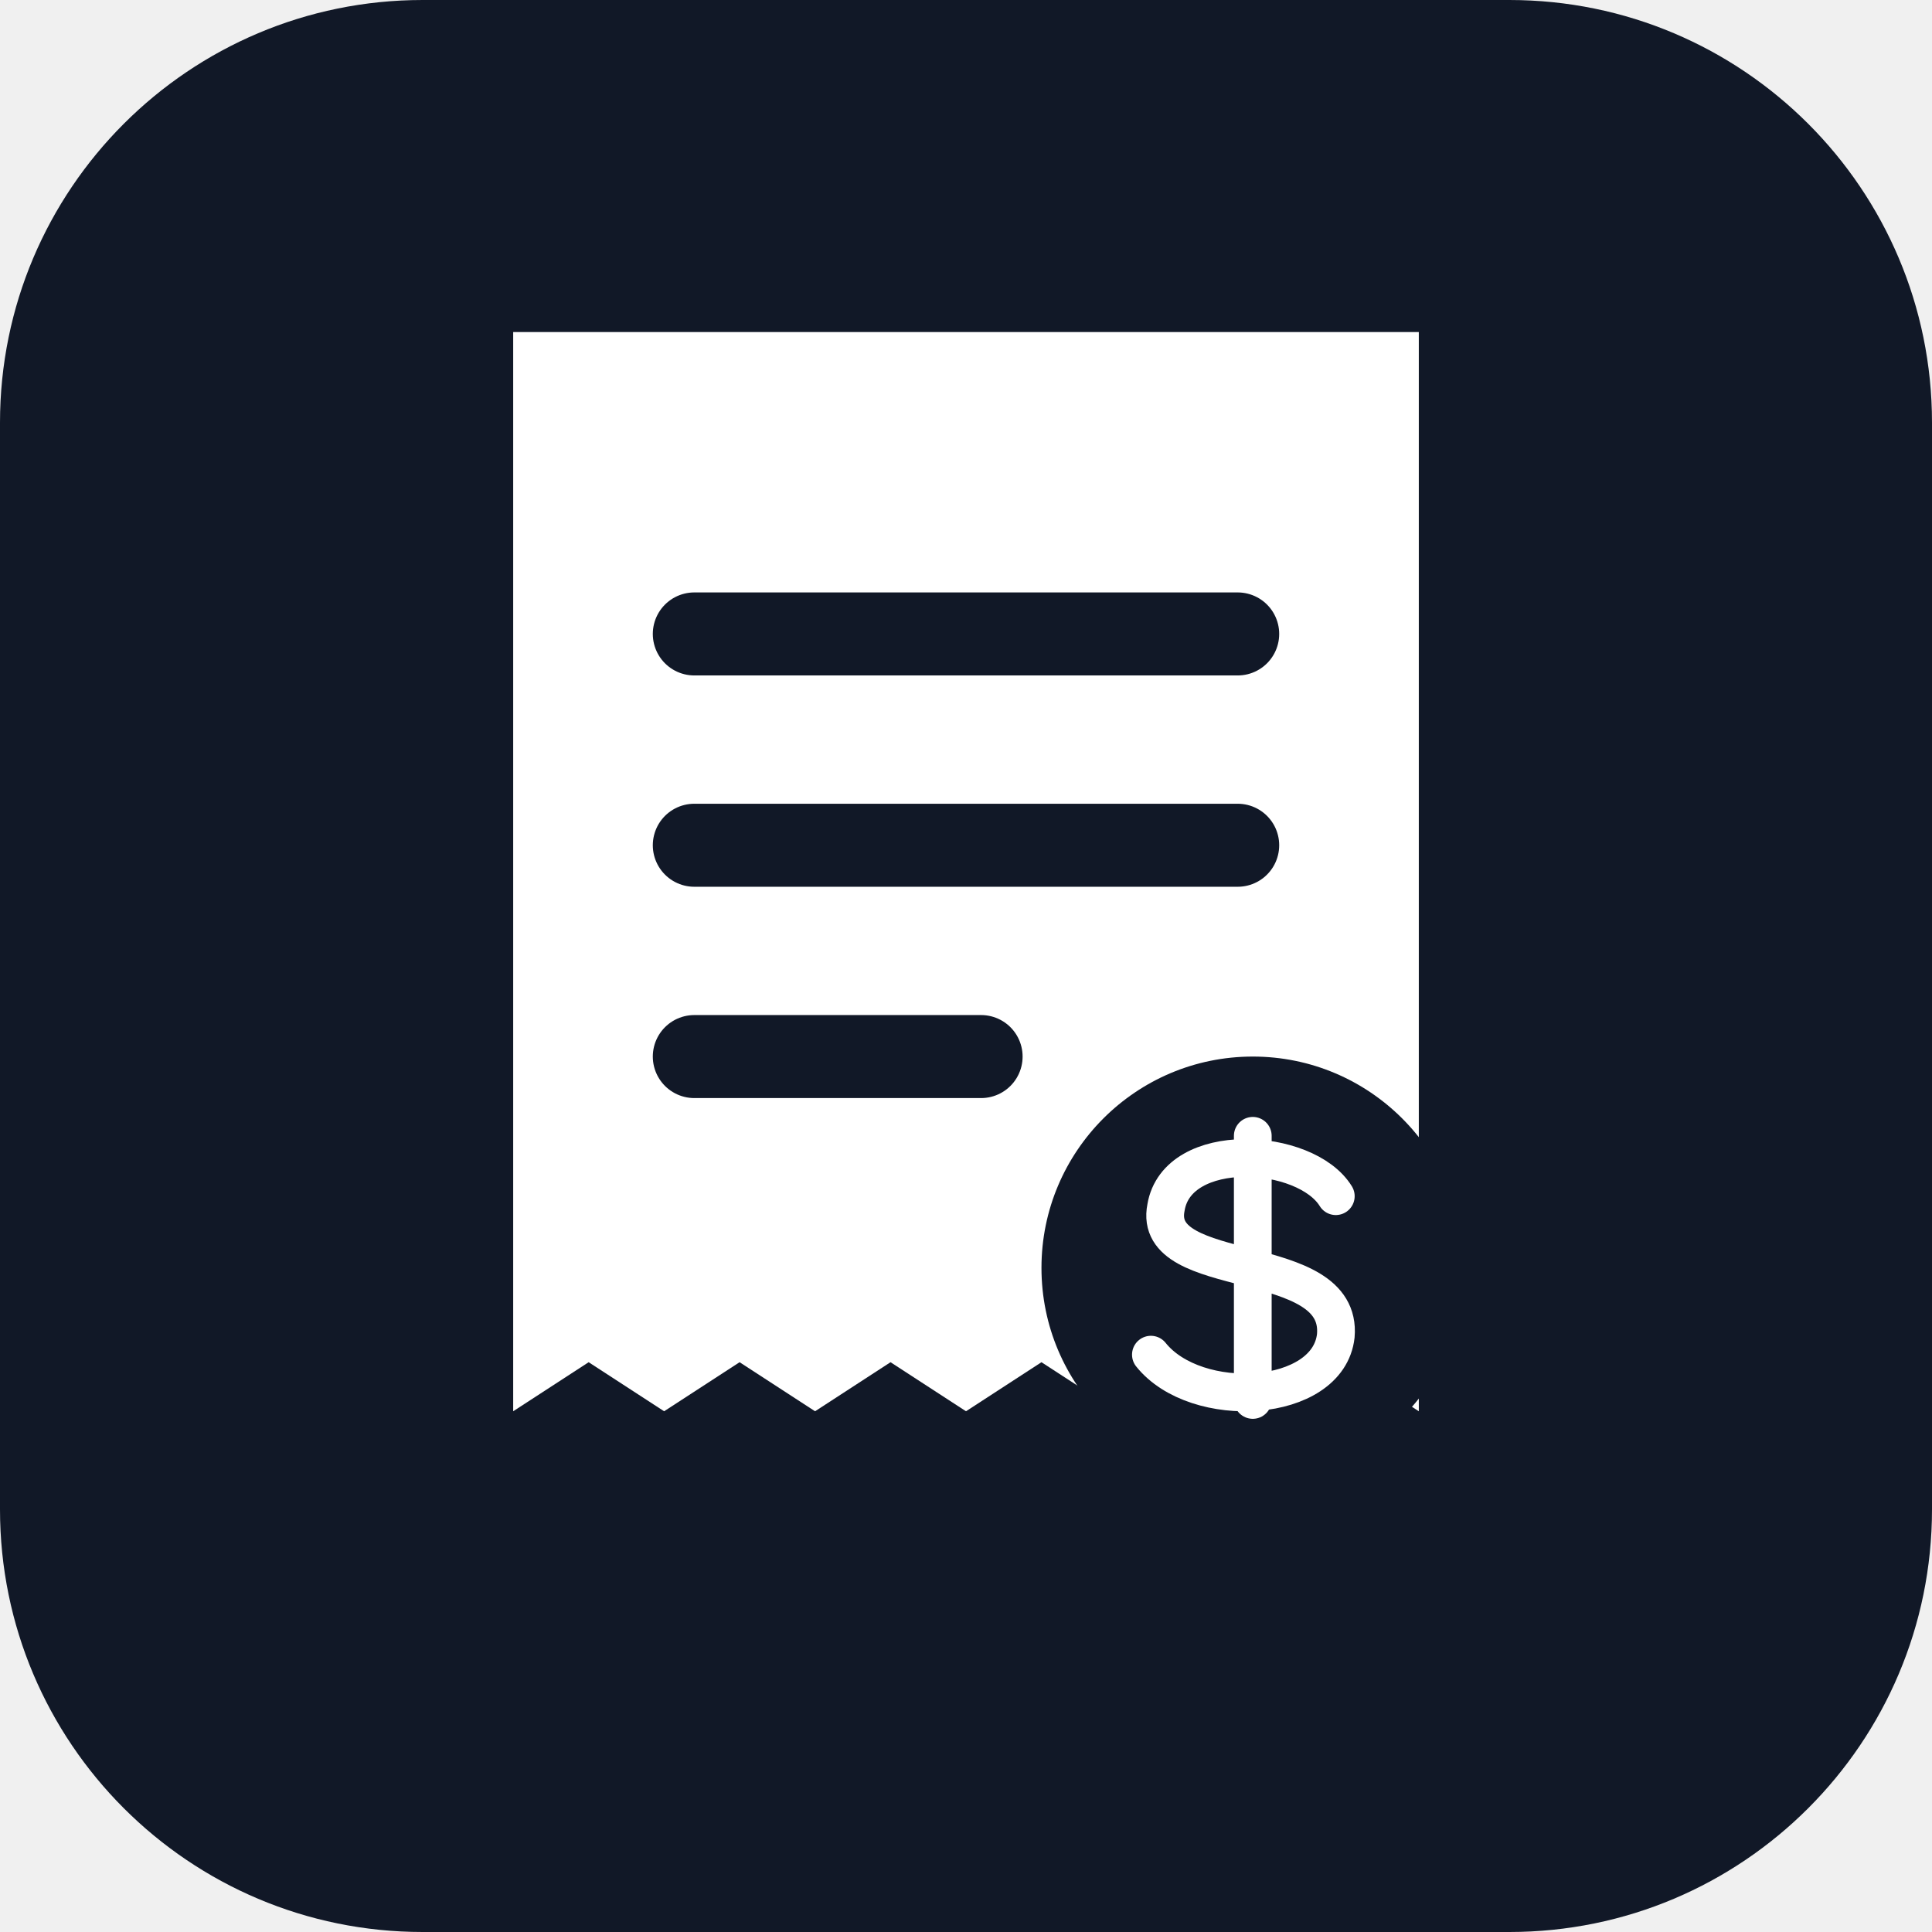
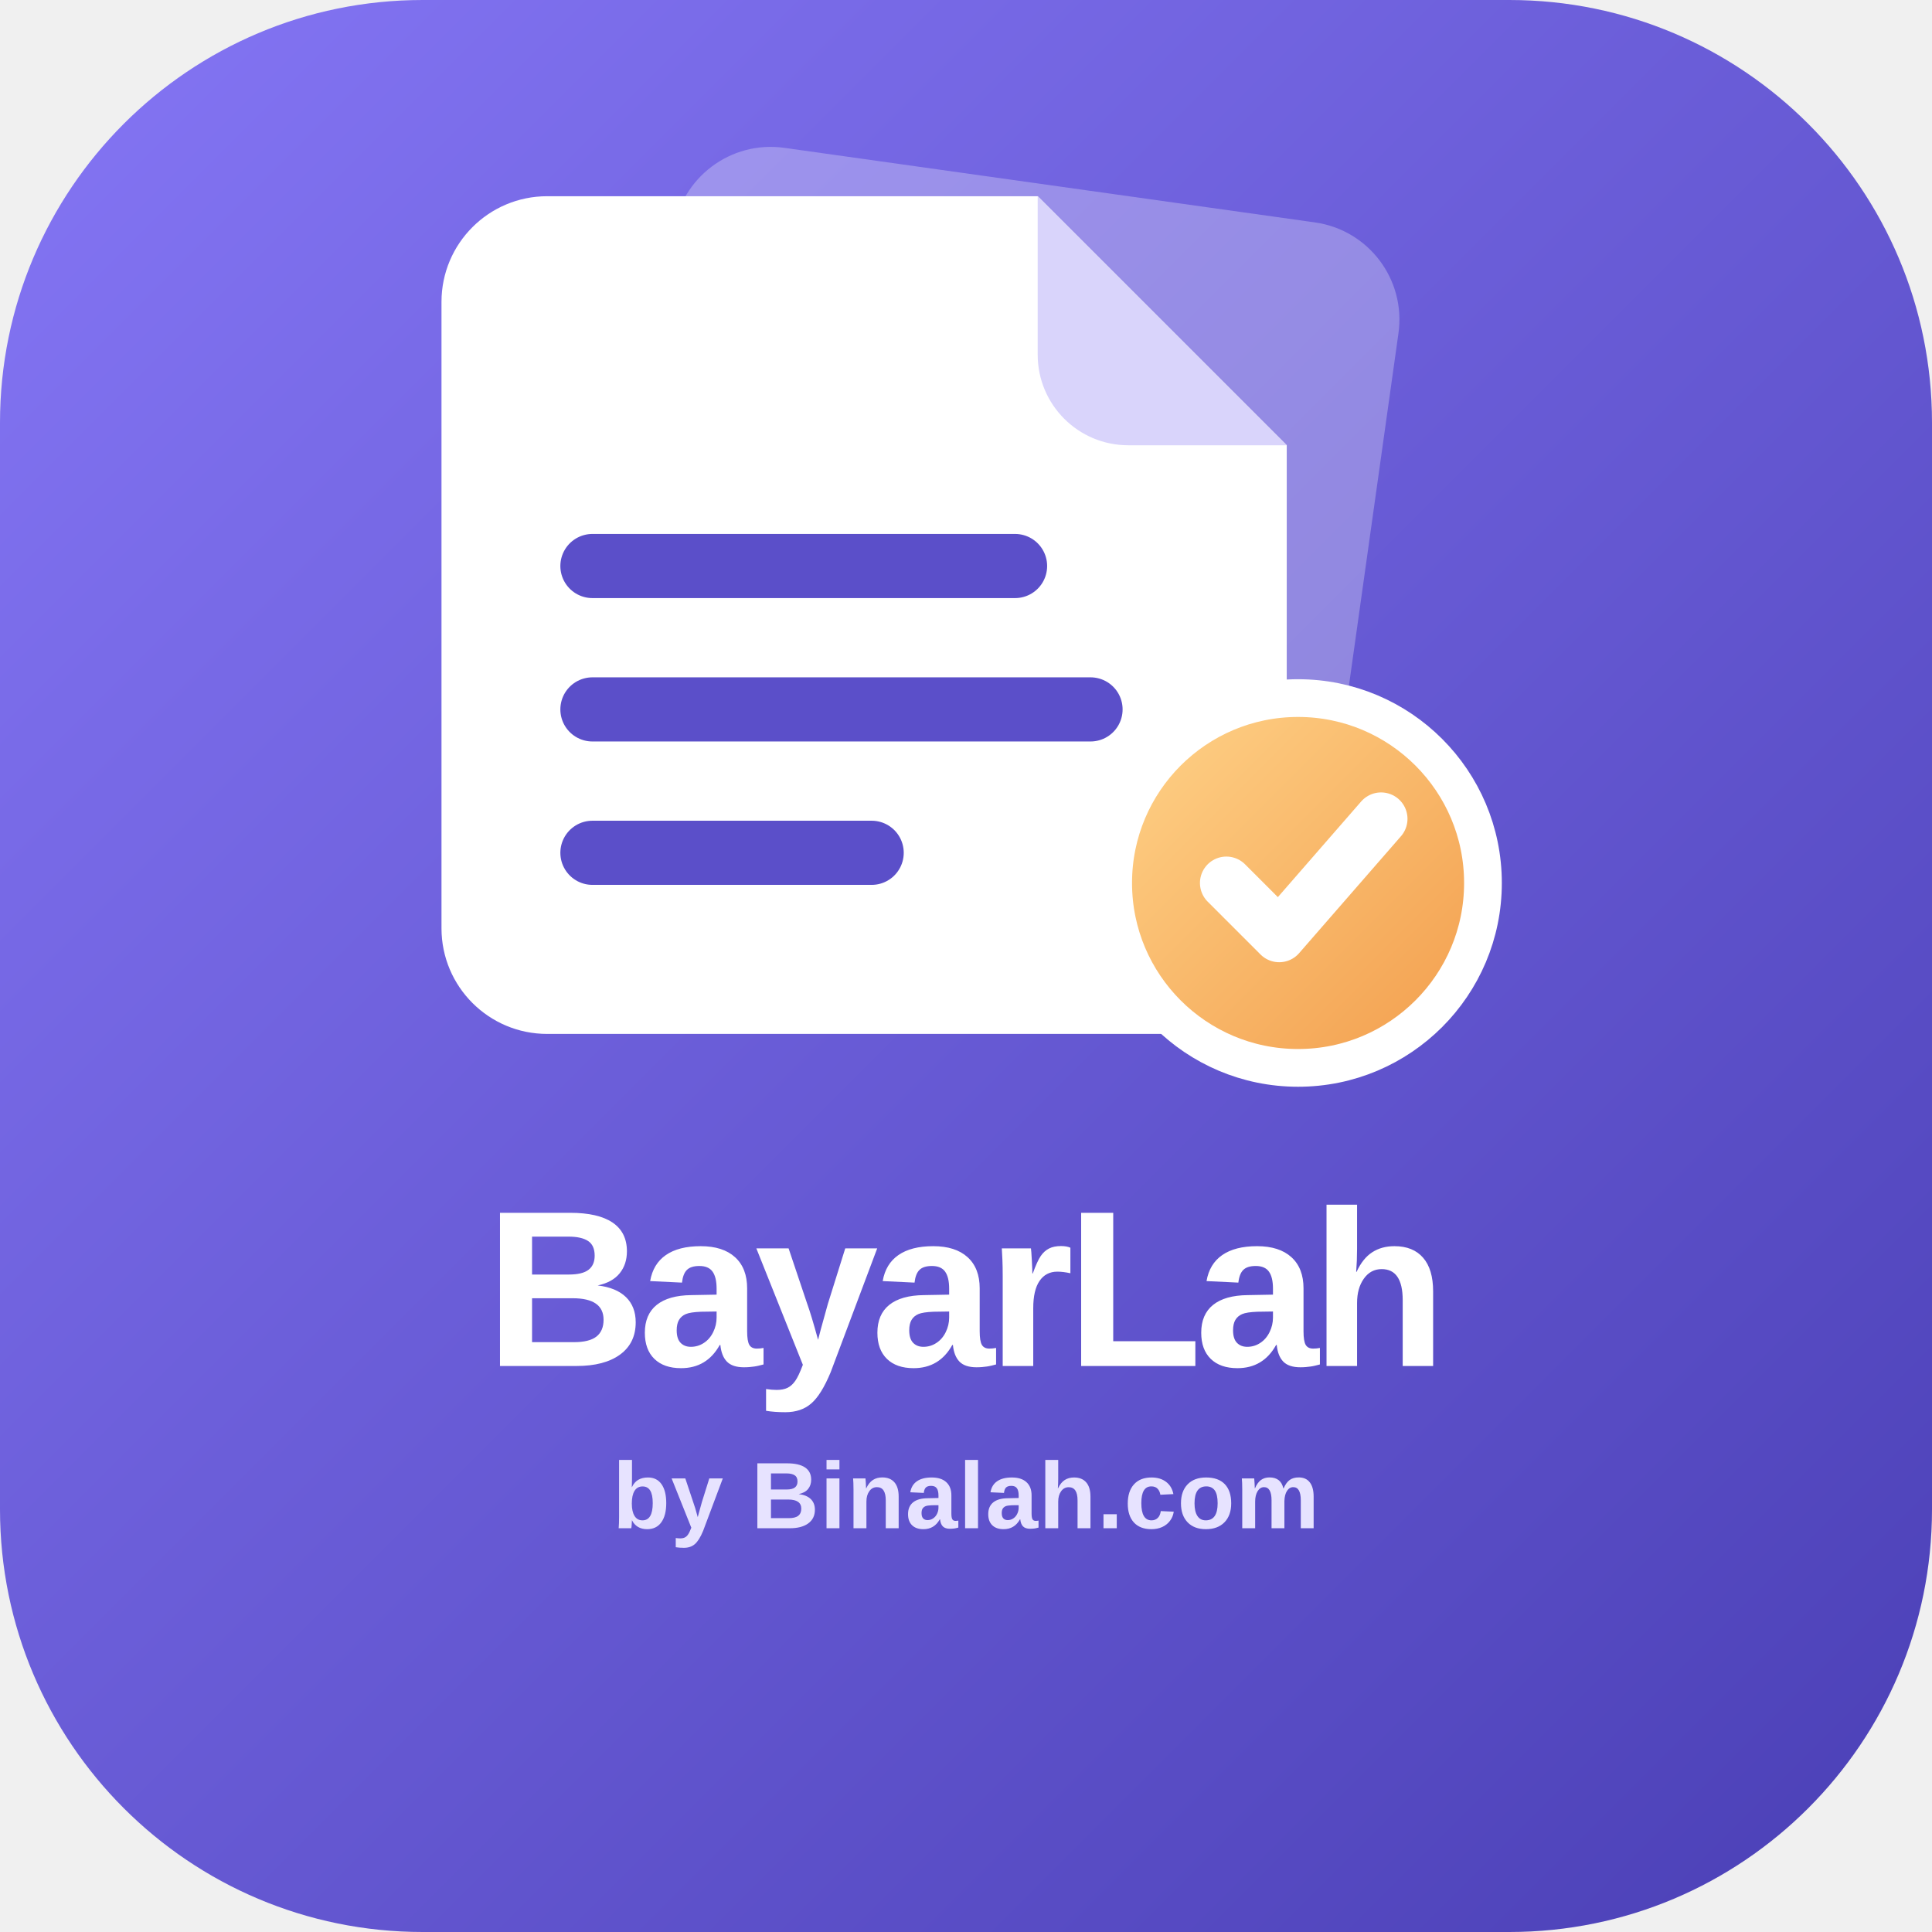
- <svg xmlns="http://www.w3.org/2000/svg" viewBox="0 0 512 512">
-   <rect width="512" height="512" rx="112" fill="#111827" />
-   <path d="M136 88h240v286l-20-13-20 13-20-13-20 13-20-13-20 13-20-13-20 13-20-13-20 13-20-13-20 13V88z" fill="#fff" />
-   <path d="M184 168h144M184 224h144M184 280h76" fill="none" stroke="#111827" stroke-linecap="round" stroke-width="22" />
-   <circle cx="332" cy="336" r="56" fill="#111827" />
-   <path d="M332 301v70m22-54c-8-13-42-15-45 3-4 20 47 11 45 34-2 18-37 20-49 5" fill="none" stroke="#fff" stroke-linecap="round" stroke-width="10" />
+ <svg xmlns="http://www.w3.org/2000/svg" viewBox="0 0 512 512" role="img" aria-labelledby="title">
+   <defs>
+     <linearGradient id="bg" x1="0" y1="0" x2="1" y2="1">
+       <stop offset="0" stop-color="#8576f5" />
+       <stop offset="1" stop-color="#4a3fb5" />
+     </linearGradient>
+     <linearGradient id="accent" x1="0" y1="0" x2="1" y2="1">
+       <stop offset="0" stop-color="#ffd48a" />
+       <stop offset="1" stop-color="#f29c4b" />
+     </linearGradient>
+   </defs>
+   <rect width="512" height="512" rx="112" fill="url(#bg)" />
+   <g>
+     <rect x="166" y="48" width="194" height="218" rx="26" transform="rotate(8 263 157)" fill="#fff" fill-opacity=".28" />
+     <path d="M145 52h130l66 66v128a28 28 0 0 1-28 28H145a28 28 0 0 1-28-28V80a28 28 0 0 1 28-28Z" fill="#fff" />
+     <path d="M275 52v42a24 24 0 0 0 24 24h42Z" fill="#d9d4fb" />
+     <path d="M157 150h112M157 188h132M157 226h74" stroke="#5b4fc9" stroke-width="17" stroke-linecap="round" fill="none" />
+     <circle cx="344" cy="234" r="49" fill="url(#accent)" stroke="#fff" stroke-width="10" />
+     <path d="m325 234 14 14 27-31" stroke="#fff" stroke-width="14" stroke-linecap="round" stroke-linejoin="round" fill="none" />
+   </g>
+   <text x="256" y="362" text-anchor="middle" fill="#fff" font-family="Arial, Helvetica, sans-serif" font-size="59" font-weight="800" letter-spacing="-2">BayarLah</text>
+   <text x="256" y="405" text-anchor="middle" fill="#e7e3ff" font-family="Arial, Helvetica, sans-serif" font-size="25" font-weight="600" letter-spacing=".2">by Binalah.com</text>
</svg>
